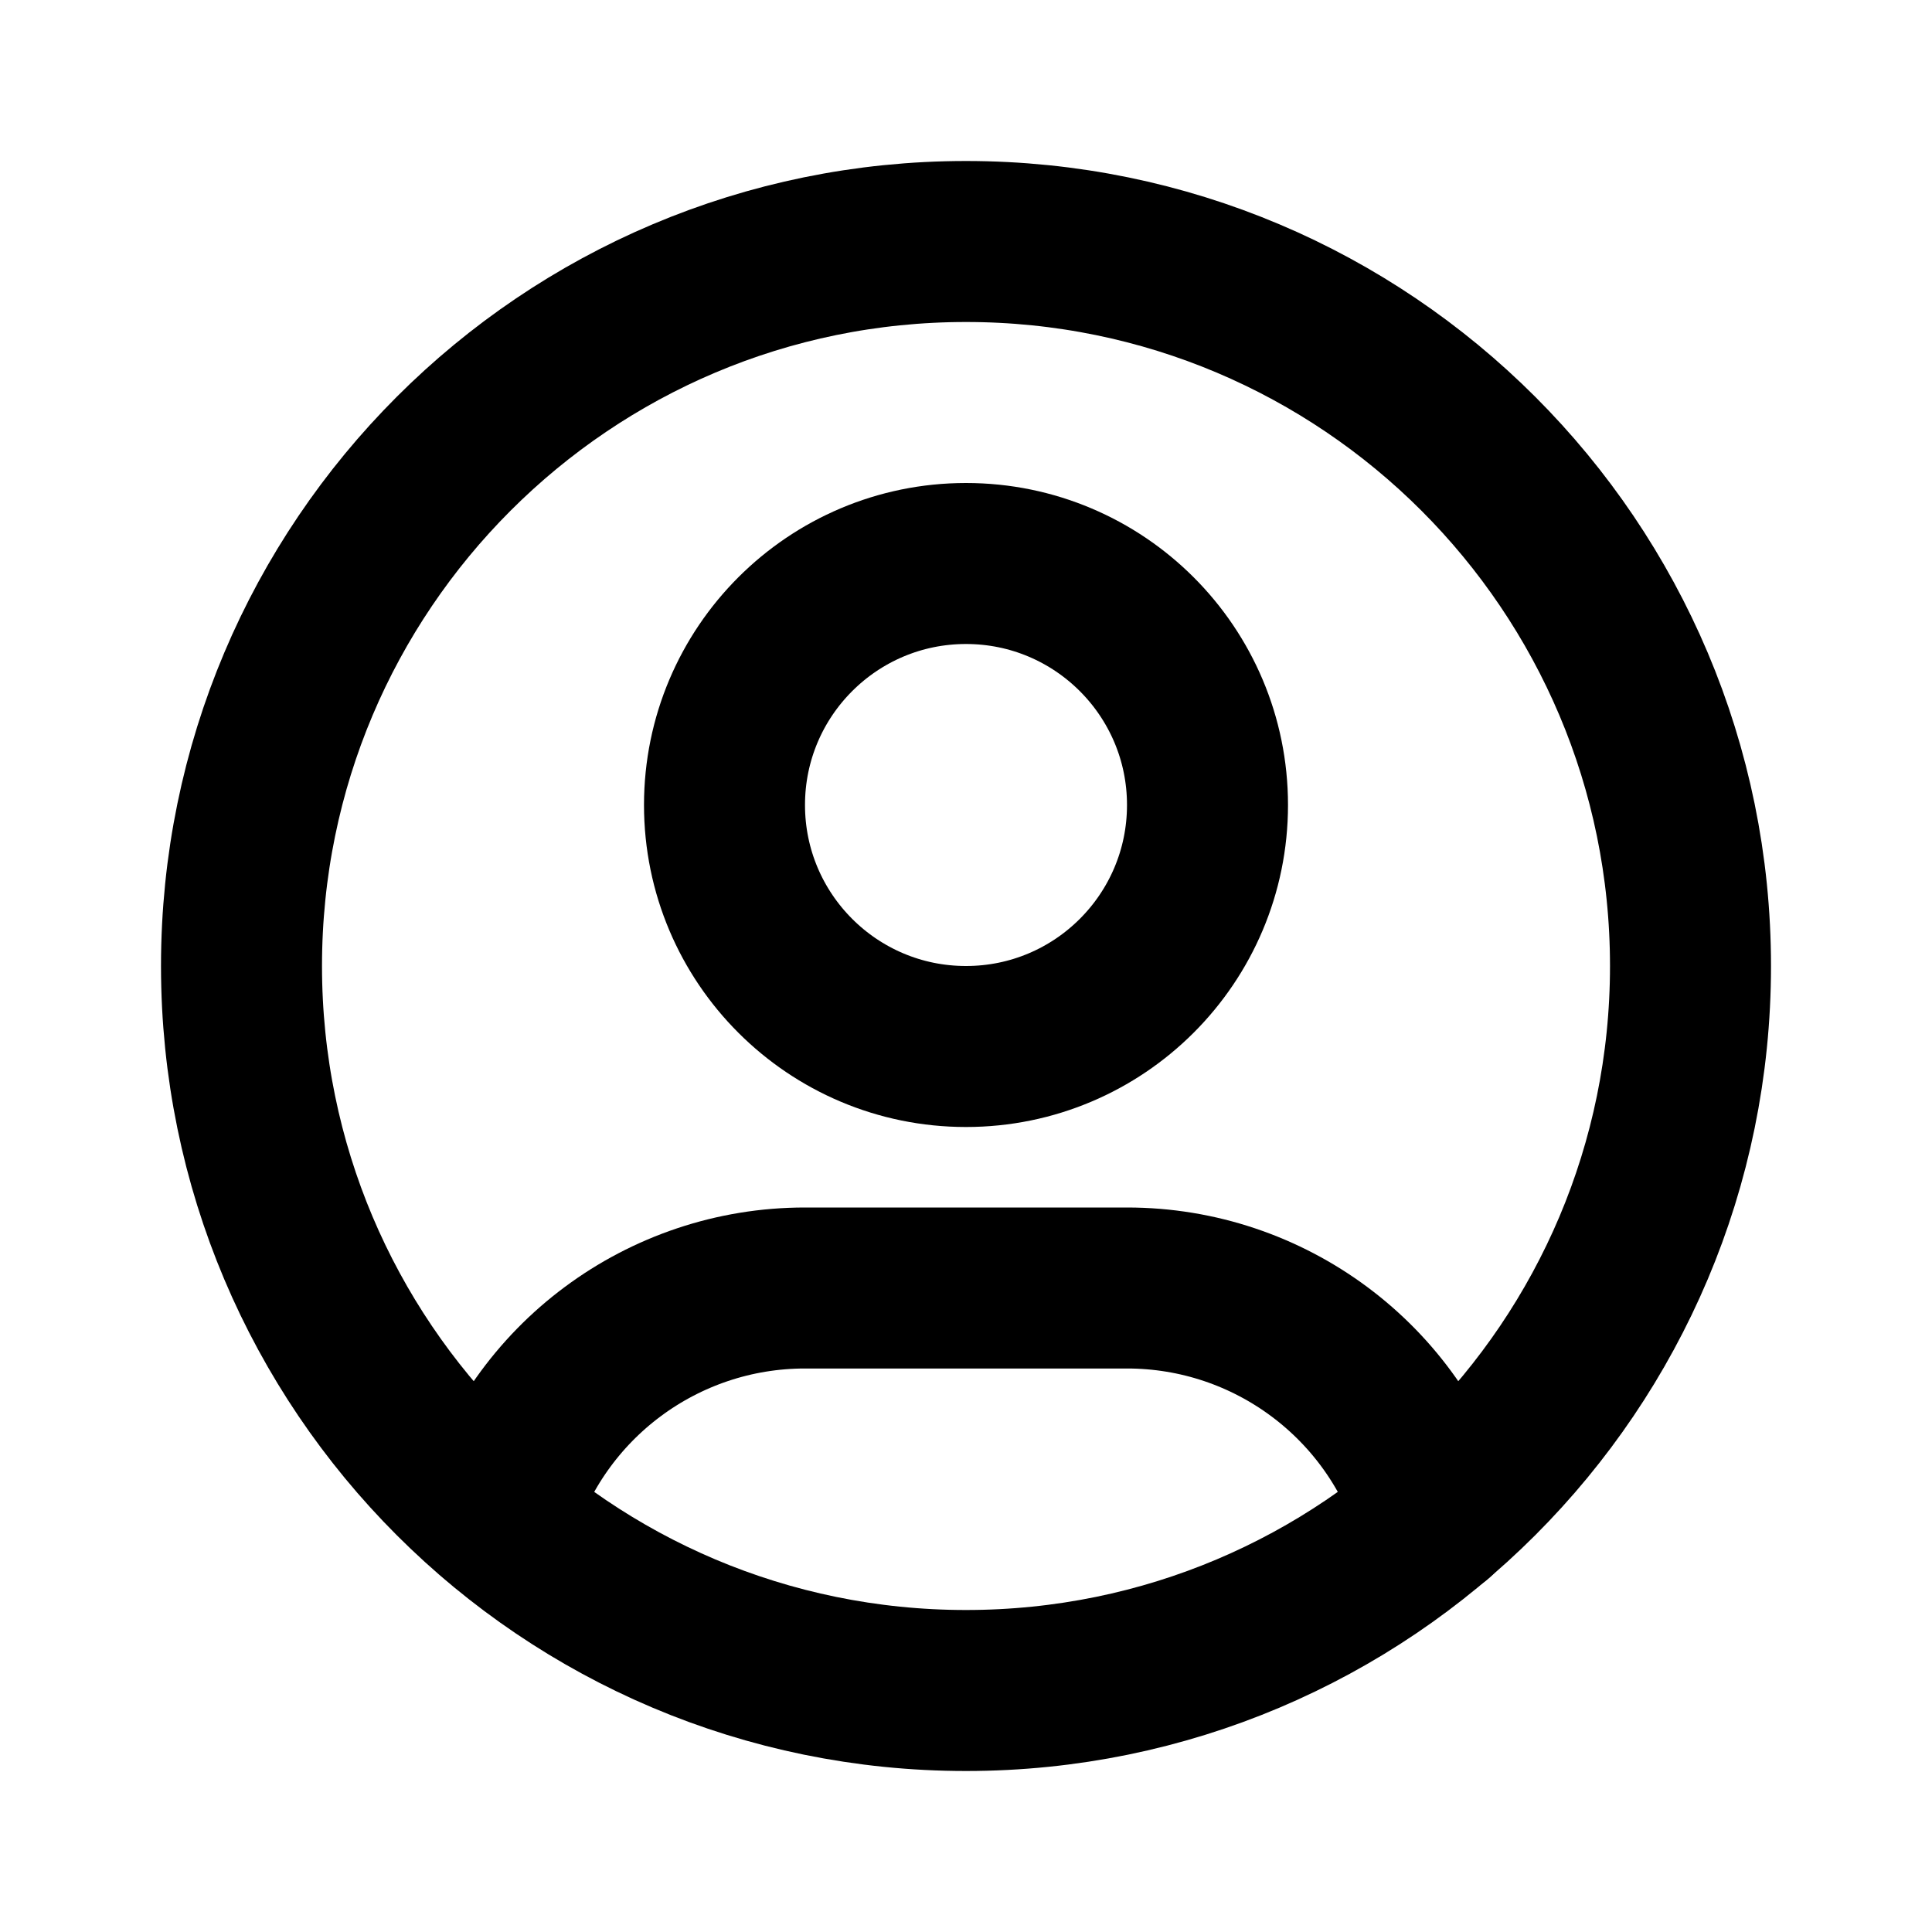
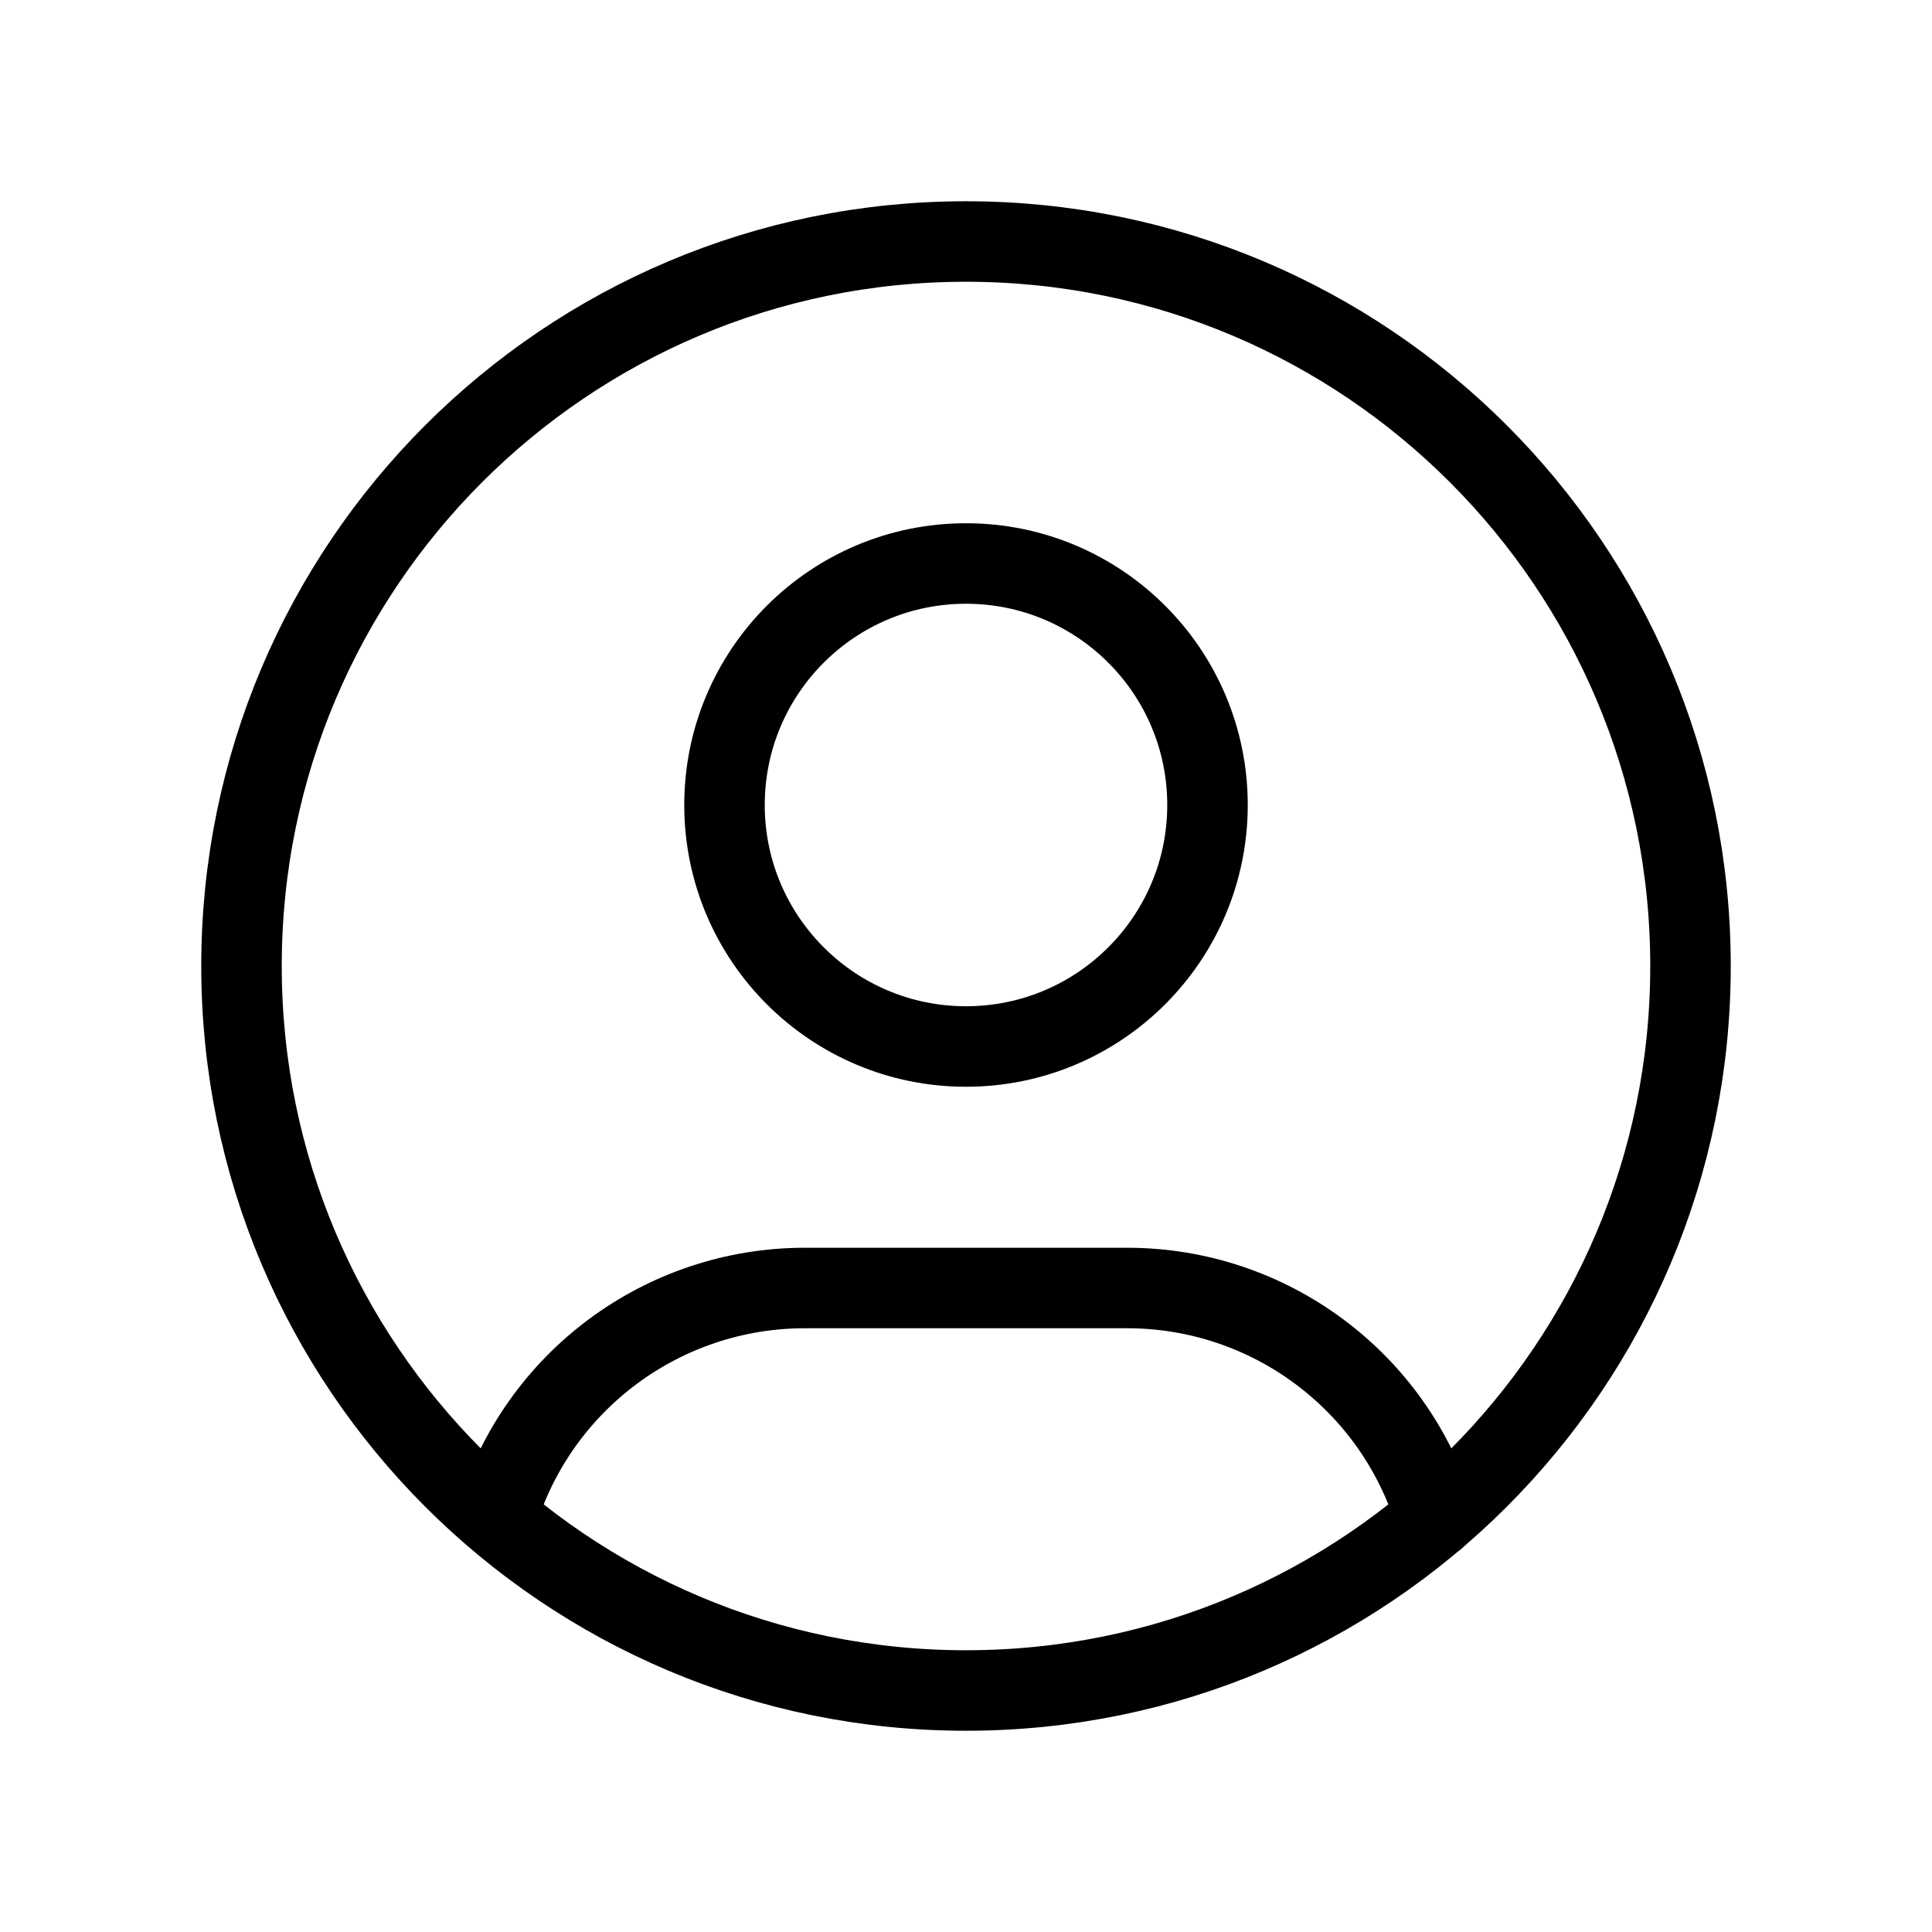
- <svg xmlns="http://www.w3.org/2000/svg" width="24" height="24" viewBox="0 0 24 24" fill="none" stroke="currentColor" stroke-width="2" stroke-linecap="round" stroke-linejoin="round" class="icon icon-tabler icons-tabler-outline icon-tabler-user-circle">
+ <svg xmlns="http://www.w3.org/2000/svg" width="24" height="24" viewBox="0 0 24 24" fill="none" stroke="currentColor" stroke-width="1" stroke-linecap="round" stroke-linejoin="round" class="icon icon-tabler icons-tabler-outline icon-tabler-user-circle">
  <path stroke="none" d="M0 0h24v24H0z" fill="none" />
  <path d="M12 12m-9 0a9 9 0 1 0 18 0a9 9 0 1 0 -18 0" />
  <path d="M12 10m-3 0a3 3 0 1 0 6 0a3 3 0 1 0 -6 0" />
  <path d="M6.168 18.849a4 4 0 0 1 3.832 -2.849h4a4 4 0 0 1 3.834 2.855" />
</svg>
